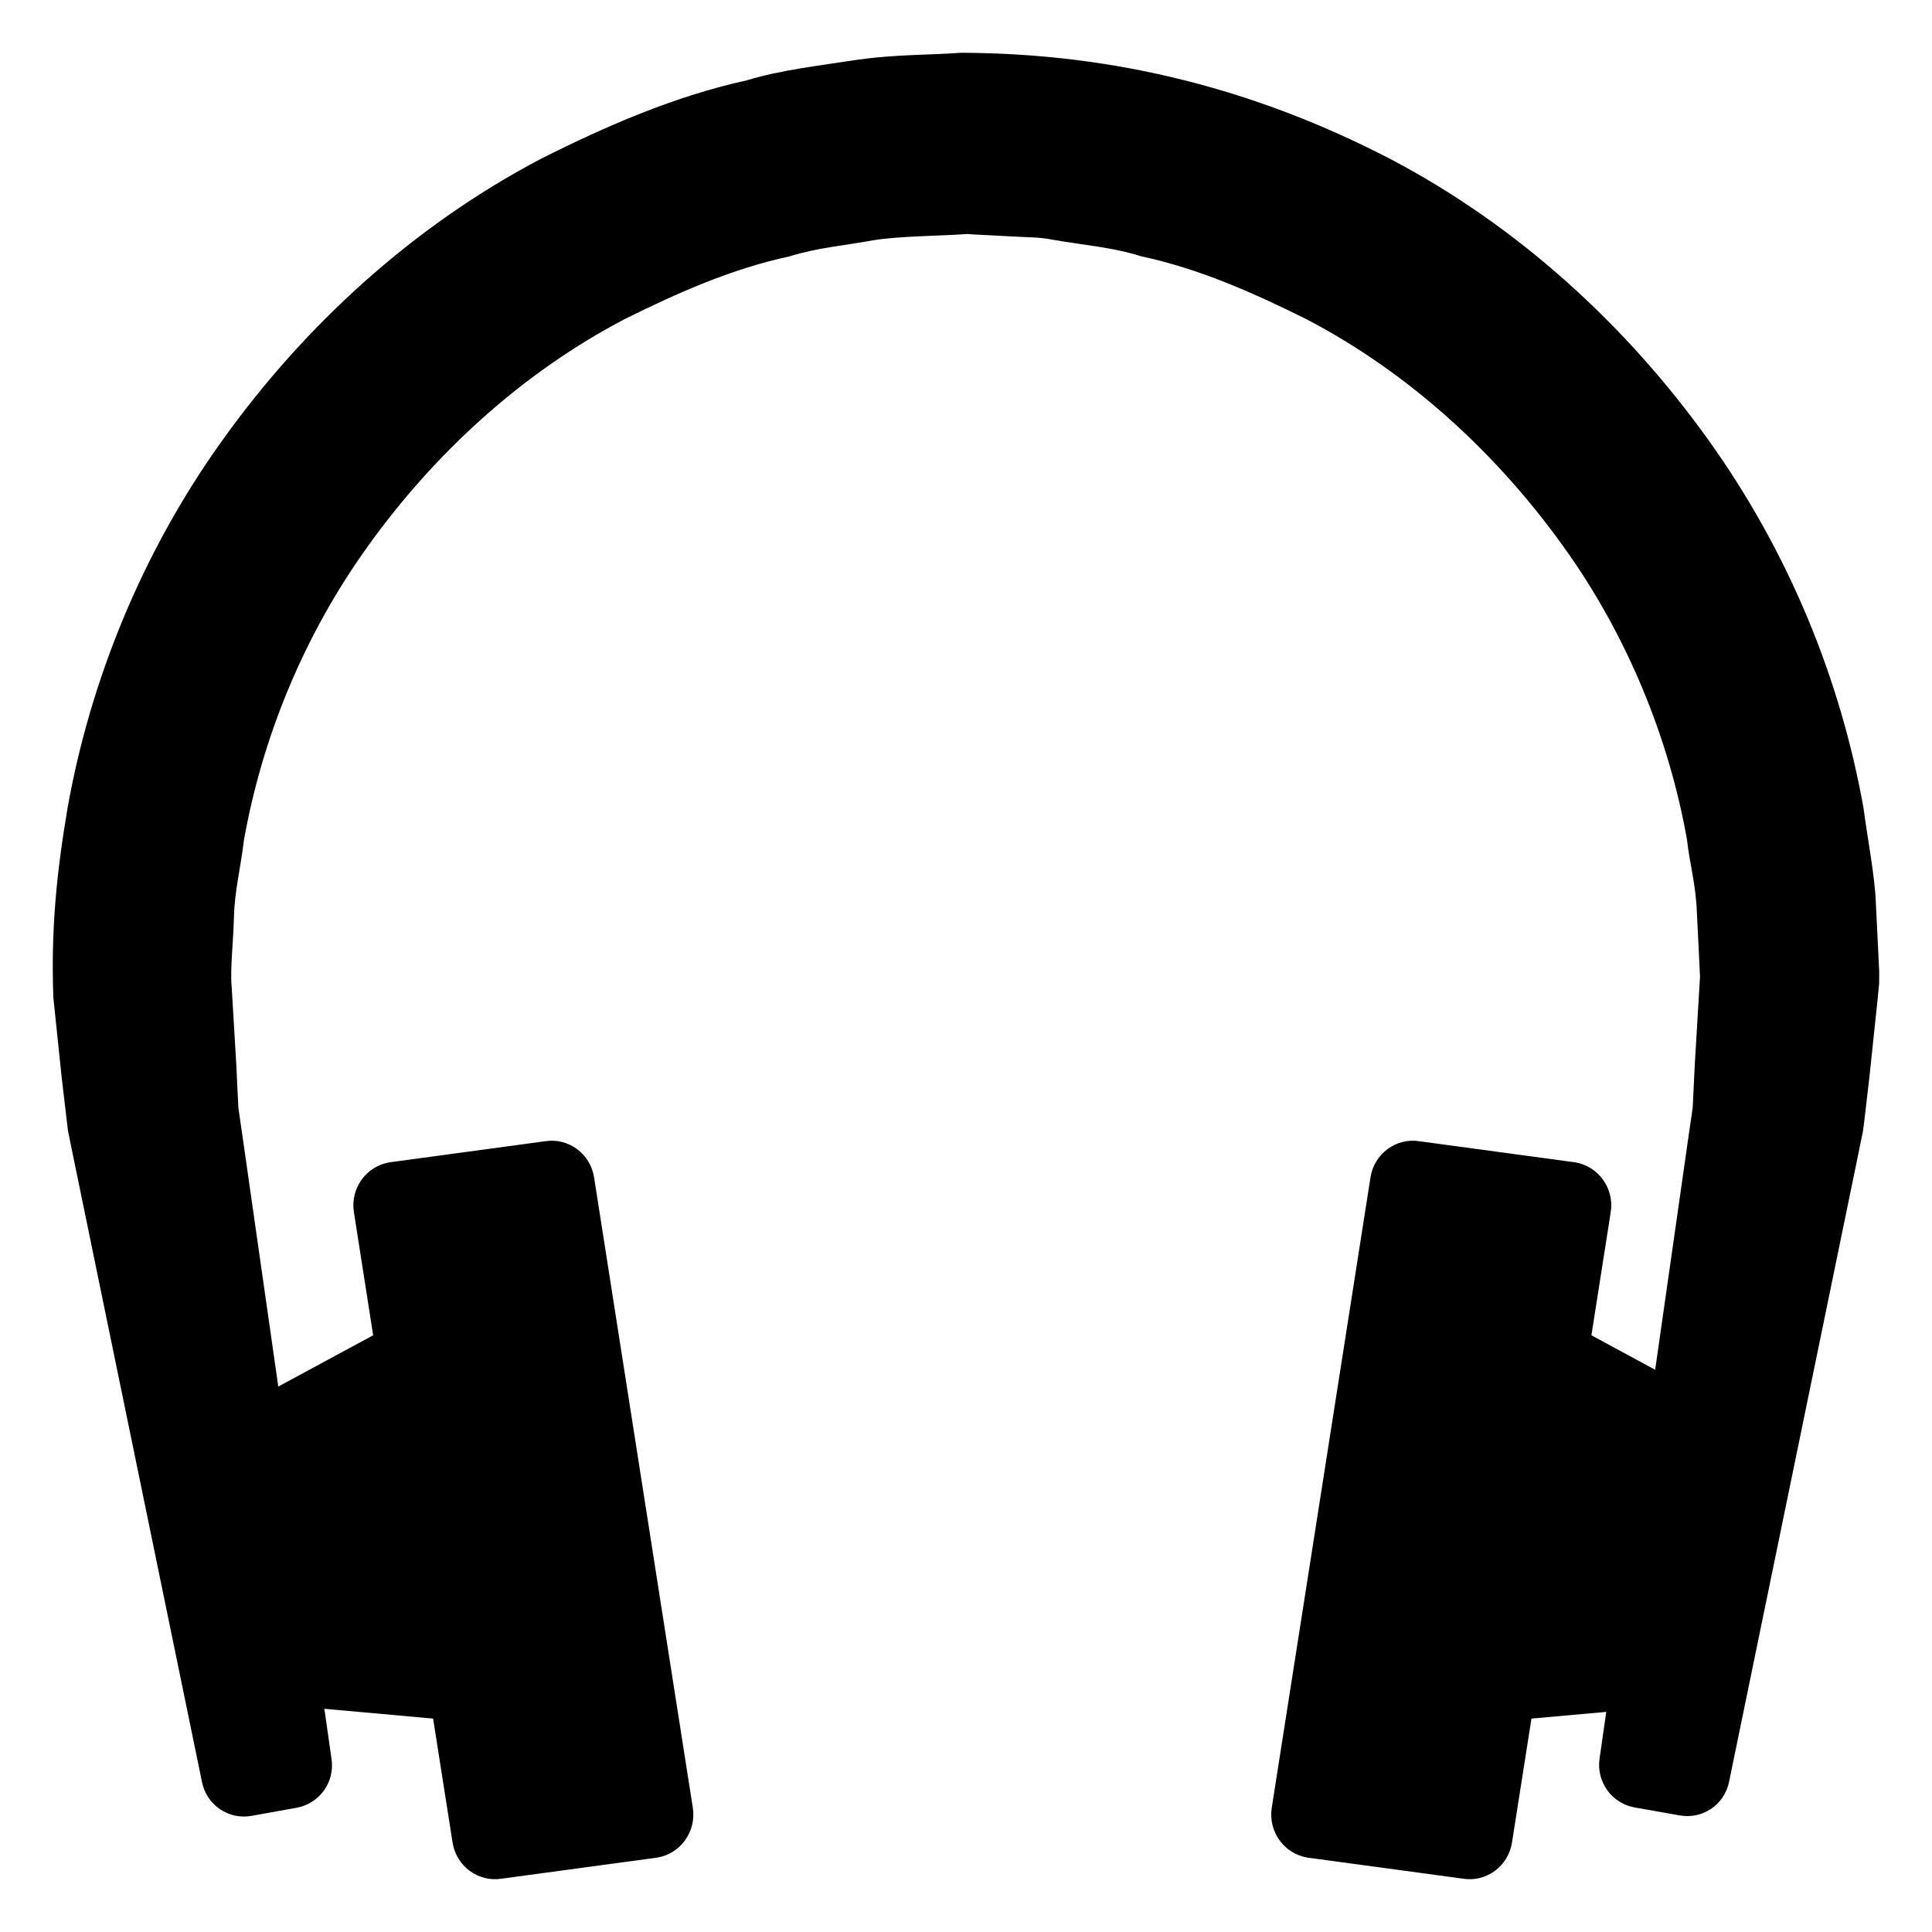
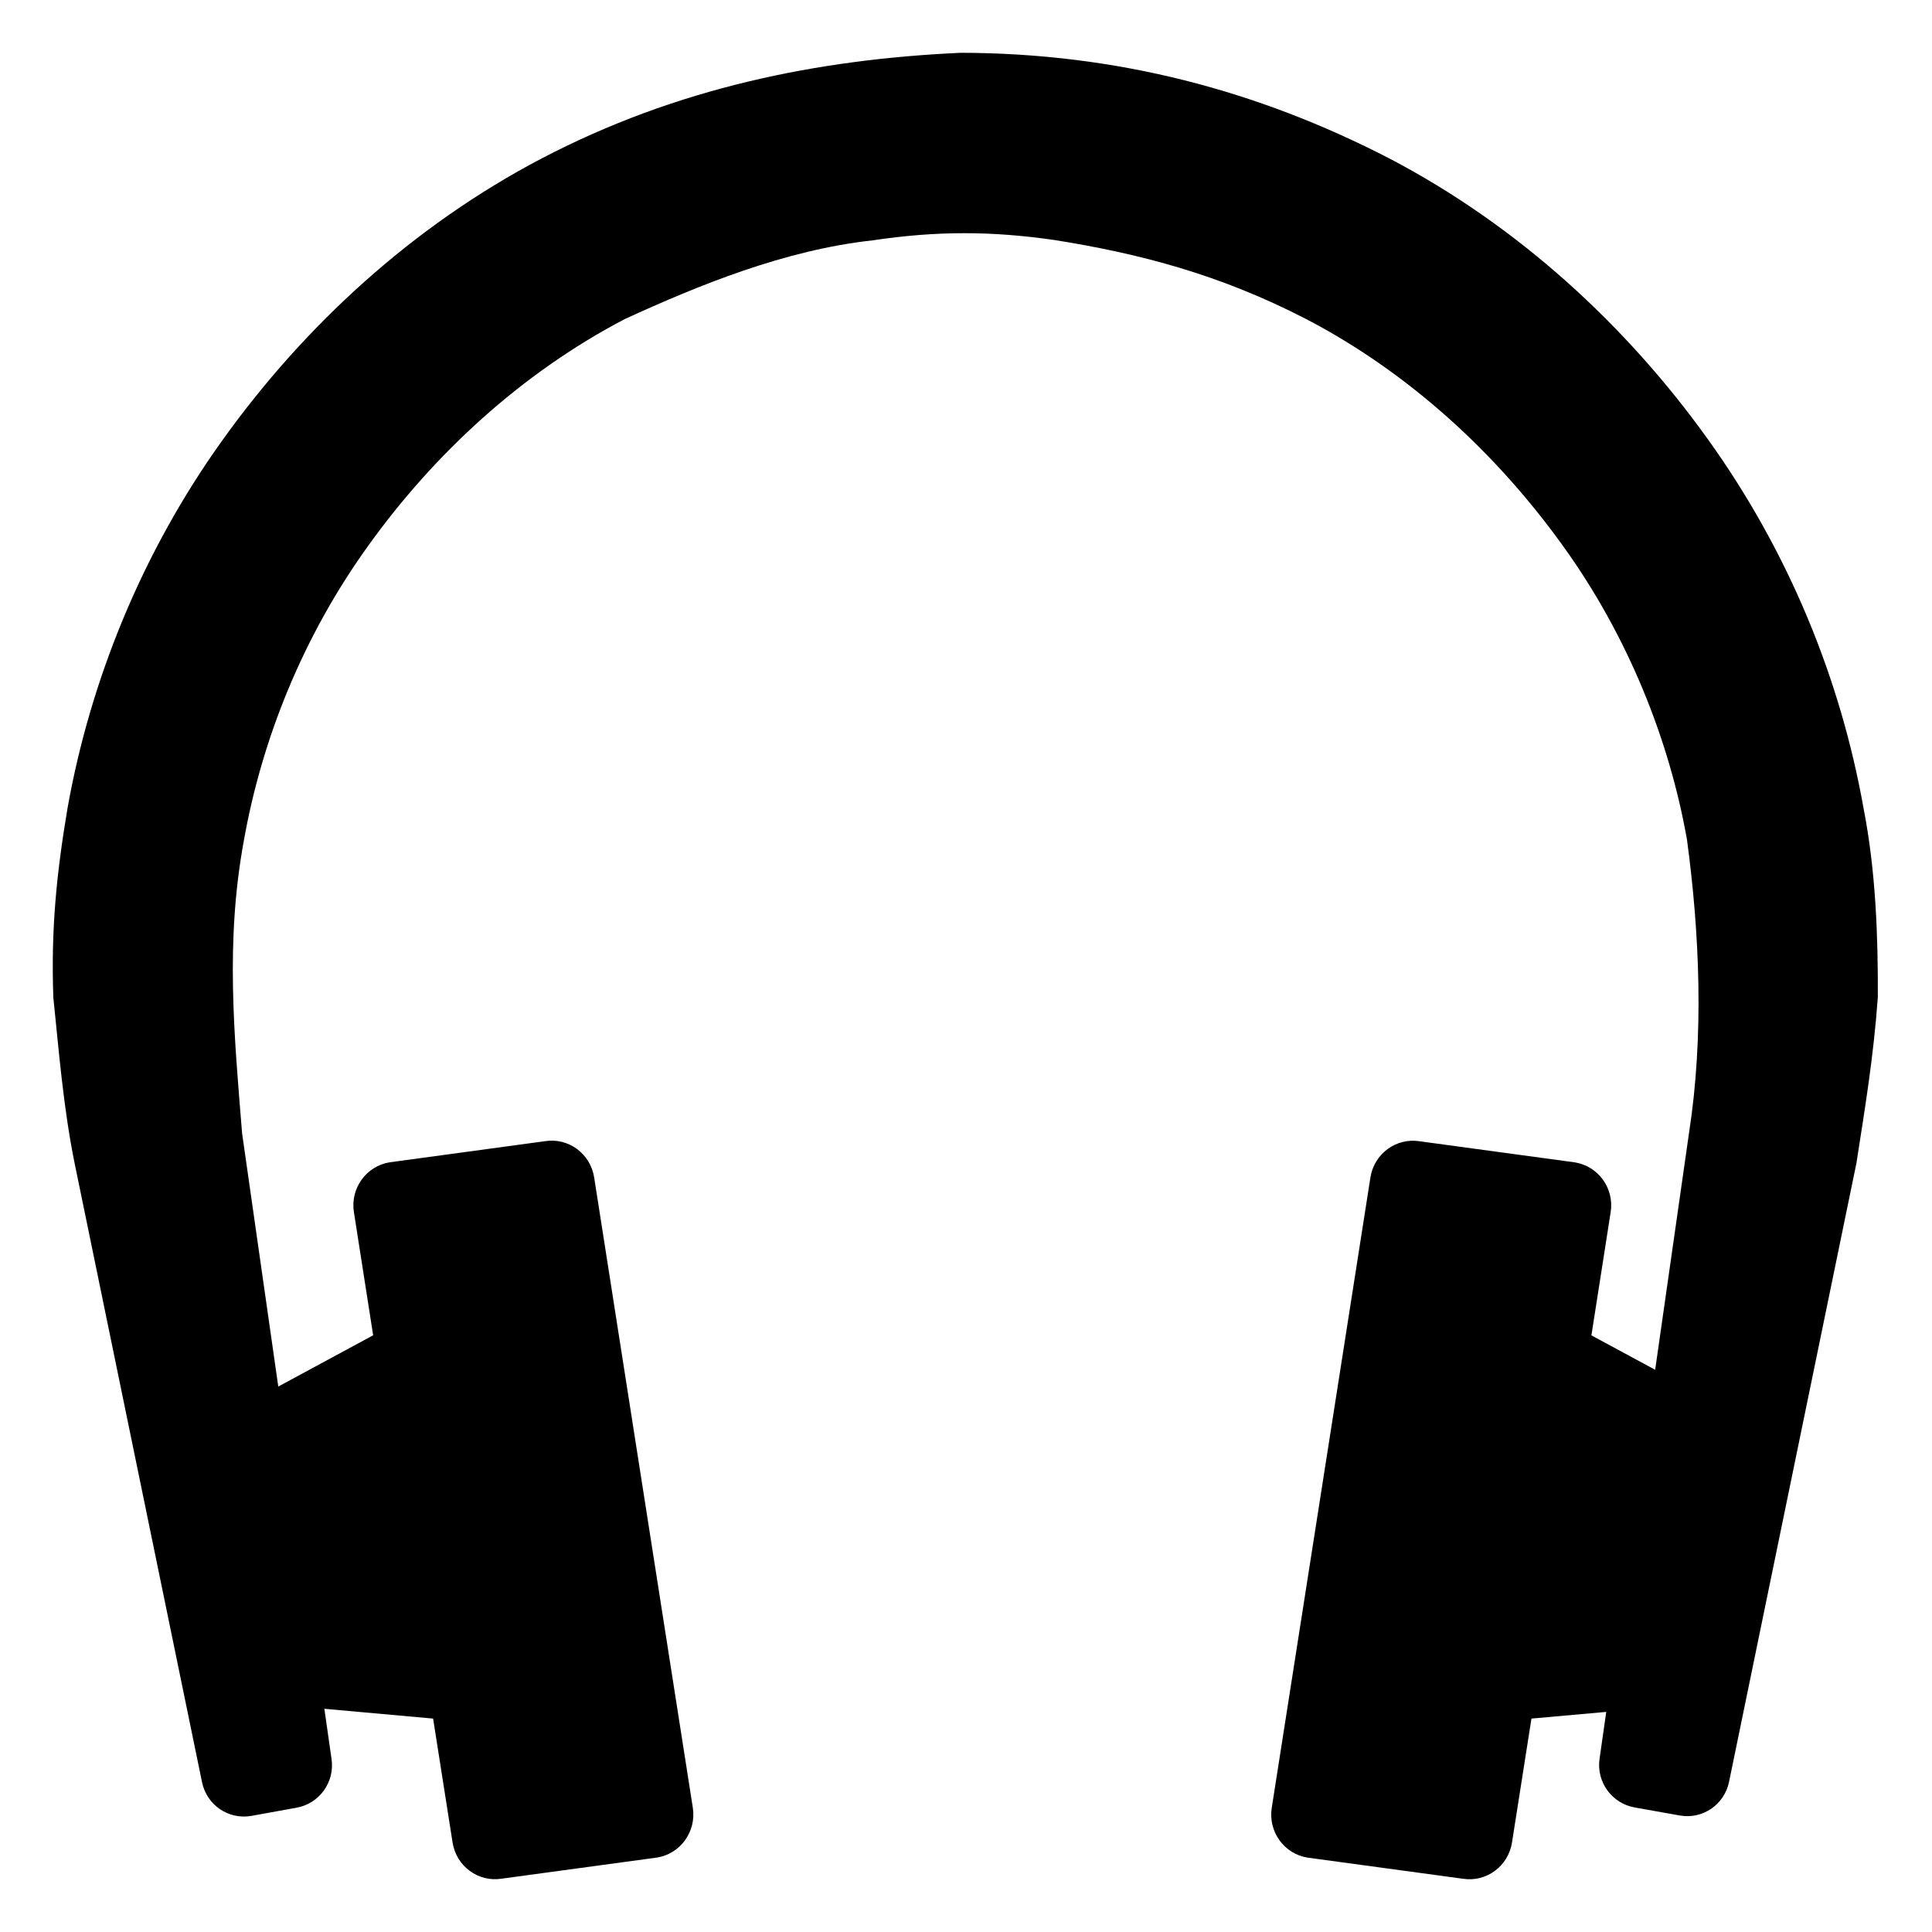
<svg xmlns="http://www.w3.org/2000/svg" width="28px" height="28px" viewBox="0 0 28 28" version="1.1">
-   <defs />
-   <g id="Page-1" stroke="none" stroke-width="1" fill="none" fill-rule="evenodd">
-     <g id="icon-headphones" fill-rule="nonzero" fill="#000000">
-       <path d="M23.988,19.852 C24.137,18.809 24.302,17.66 24.478,16.423 L24.518,16.15 L24.537,16.012 L24.542,15.978 L24.545,15.961 C24.538,16.018 24.563,15.81 24.53,16.083 L24.534,16.013 C24.543,15.826 24.551,15.638 24.561,15.448 C24.583,15.068 24.606,14.681 24.63,14.287 L24.639,14.139 L24.642,14.102 L24.643,14.084 C24.642,14.375 24.642,14.154 24.642,14.214 L24.637,14.139 L24.623,13.84 L24.593,13.234 C24.578,12.815 24.49,12.533 24.449,12.168 C24.193,10.721 23.591,9.208 22.639,7.894 C21.692,6.58 20.431,5.405 18.924,4.621 C18.167,4.245 17.379,3.894 16.541,3.715 C16.131,3.585 15.701,3.551 15.278,3.478 C15.067,3.432 14.85,3.44 14.635,3.425 L14.313,3.408 L14.152,3.4 L14.071,3.395 L14.03,3.392 L14.011,3.391 C14.034,3.39 13.932,3.392 14.055,3.389 C13.592,3.423 13.053,3.418 12.65,3.483 C12.251,3.558 11.863,3.585 11.441,3.716 C10.601,3.896 9.814,4.247 9.057,4.623 C7.551,5.41 6.29,6.583 5.344,7.899 C4.391,9.218 3.794,10.715 3.534,12.184 C3.491,12.555 3.4,12.916 3.391,13.279 C3.384,13.617 3.333,14.06 3.357,14.293 C3.38,14.687 3.403,15.074 3.426,15.454 C3.435,15.644 3.443,15.833 3.453,16.019 L3.455,16.054 L3.455,16.071 C3.47,16.203 3.435,15.913 3.44,15.949 L3.45,16.018 L3.469,16.155 L3.509,16.429 C3.699,17.761 3.875,18.991 4.033,20.095 L5.408,19.352 L5.129,17.566 C5.075,17.223 5.307,16.9 5.647,16.845 L7.898,16.54 C8.238,16.485 8.556,16.72 8.61,17.064 L10.041,26.201 C10.094,26.544 9.862,26.867 9.523,26.922 L7.272,27.227 C6.932,27.282 6.613,27.047 6.559,26.703 L6.277,24.907 L4.701,24.765 C4.742,25.053 4.777,25.296 4.805,25.494 C4.854,25.831 4.628,26.141 4.296,26.2 L3.645,26.317 C3.313,26.376 2.997,26.162 2.928,25.829 C2.663,24.544 1.989,21.267 1.082,16.862 L1.027,16.592 L0.999,16.455 L0.985,16.387 L0.96,16.177 C0.938,15.991 0.916,15.804 0.894,15.615 C0.854,15.236 0.813,14.85 0.773,14.457 C0.737,13.465 0.821,12.647 0.98,11.705 C1.307,9.874 2.052,8.008 3.233,6.367 C4.408,4.728 5.977,3.277 7.851,2.296 C8.792,1.823 9.776,1.395 10.82,1.165 C11.32,1.012 11.895,0.949 12.445,0.863 C12.996,0.788 13.427,0.8 13.925,0.765 C16.192,0.77 18.231,1.313 20.13,2.294 C22.004,3.273 23.574,4.724 24.749,6.362 C25.932,8.008 26.676,9.856 27.007,11.709 C27.069,12.176 27.174,12.706 27.187,13.101 L27.217,13.707 L27.231,14.007 L27.235,14.08 L27.234,14.249 L27.233,14.266 L27.229,14.303 L27.215,14.451 C27.173,14.844 27.133,15.23 27.093,15.609 C27.07,15.798 27.048,15.986 27.027,16.172 L27.019,16.242 L26.999,16.398 L26.995,16.416 L26.988,16.45 L26.96,16.586 L26.905,16.856 C25.998,21.262 25.324,24.539 25.059,25.823 C24.991,26.157 24.674,26.37 24.342,26.31 L23.691,26.195 C23.36,26.136 23.133,25.825 23.182,25.488 C23.209,25.303 23.241,25.075 23.279,24.81 L22.195,24.907 L21.913,26.703 C21.859,27.047 21.54,27.282 21.201,27.227 L18.95,26.922 C18.61,26.867 18.378,26.544 18.431,26.201 L19.862,17.064 C19.916,16.72 20.235,16.485 20.574,16.54 L22.825,16.845 C23.165,16.9 23.398,17.223 23.344,17.566 L23.064,19.352 L23.988,19.852 Z" id="Combined-Shape" />
-     </g>
-   </g>
+   <path id="icon-headphones" stroke="none" fill-rule="evenodd" fill="#000000" d="m 25.059,25.823 c -0.069,0.334 -0.385,0.548 -0.717,0.488 l -0.651,-0.116 c -0.331,-0.059 -0.558,-0.37 -0.509,-0.706 0.026,-0.186 0.059,-0.413 0.097,-0.679 l -1.084,0.097 -0.282,1.796 c -0.054,0.344 -0.373,0.579 -0.713,0.525 l -2.251,-0.306 c -0.34,-0.055 -0.571,-0.377 -0.518,-0.721 l 1.43,-9.136 c 0.054,-0.344 0.373,-0.579 0.713,-0.525 l 2.251,0.306 c 0.34,0.055 0.572,0.377 0.518,0.721 l -0.279,1.786 0.924,0.499 c 0,0 0.314,-2.191 0.49,-3.428 0.219,-1.413 0.154,-2.898 -0.029,-4.255 C 24.193,10.721 23.591,9.208 22.639,7.894 21.692,6.58 20.431,5.405 18.924,4.621 17.687,3.983 16.532,3.677 15.278,3.478 14.375,3.348 13.581,3.344 12.65,3.483 11.376,3.622 10.129,4.132 9.057,4.623 7.551,5.41 6.29,6.583 5.344,7.899 4.391,9.218 3.794,10.715 3.534,12.184 c -0.27,1.464 -0.141,2.815 -0.025,4.244 0.19,1.332 0.524,3.667 0.524,3.667 L 5.408,19.352 5.129,17.566 c -0.054,-0.344 0.179,-0.666 0.518,-0.721 l 2.251,-0.306 c 0.34,-0.055 0.659,0.181 0.713,0.525 l 1.43,9.136 c 0.053,0.344 -0.179,0.666 -0.518,0.721 l -2.251,0.306 C 6.932,27.282 6.613,27.047 6.559,26.703 L 6.277,24.907 4.701,24.765 c 0.041,0.287 0.076,0.531 0.104,0.728 0.049,0.337 -0.178,0.647 -0.509,0.706 L 3.645,26.317 C 3.313,26.376 2.997,26.162 2.928,25.829 2.663,24.544 1.082,16.862 1.082,16.862 0.917,16.05 0.852,15.214 0.773,14.457 0.737,13.465 0.821,12.647 0.98,11.705 1.307,9.874 2.052,8.008 3.233,6.367 4.408,4.728 5.977,3.277 7.851,2.296 9.811,1.272 11.849,0.86 13.925,0.765 c 2.268,0.005 4.307,0.549 6.206,1.529 1.874,0.979 3.444,2.43 4.618,4.068 1.183,1.646 1.928,3.494 2.258,5.347 0.18,0.919 0.211,1.865 0.208,2.742 -0.062,0.869 -0.189,1.624 -0.31,2.405 0,0 -1.581,7.683 -1.846,8.966 z" />
</svg>
